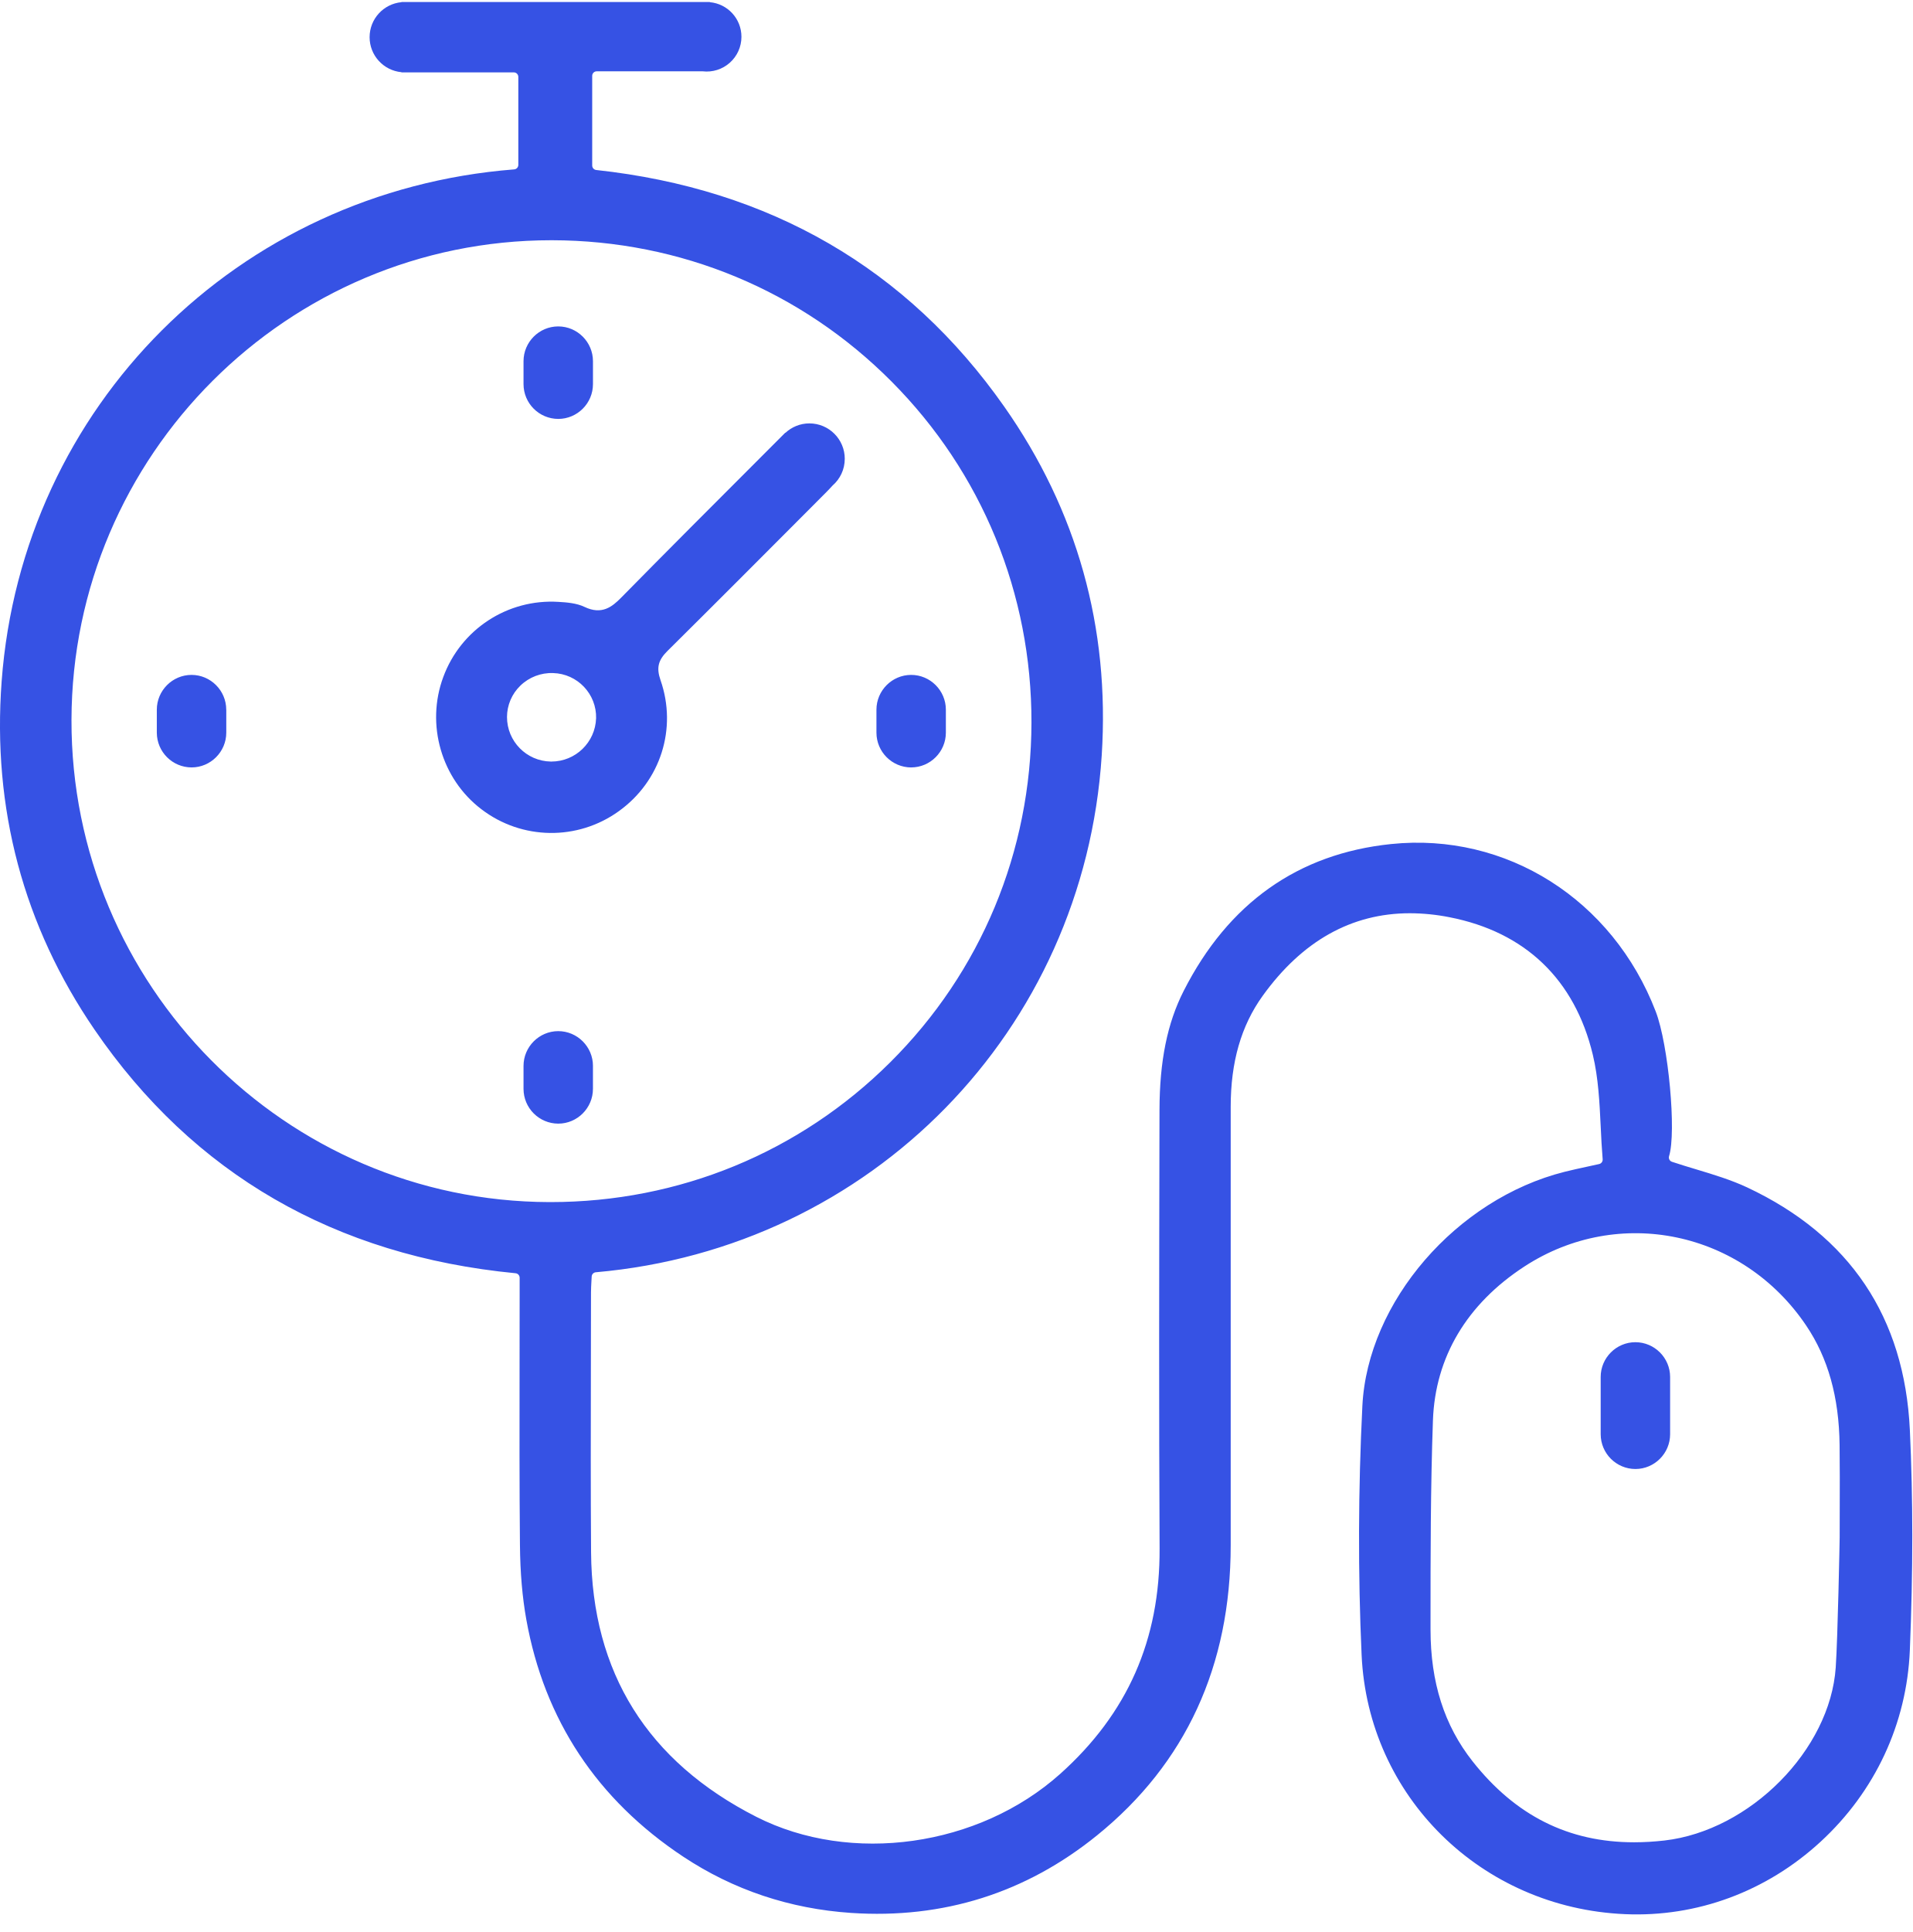
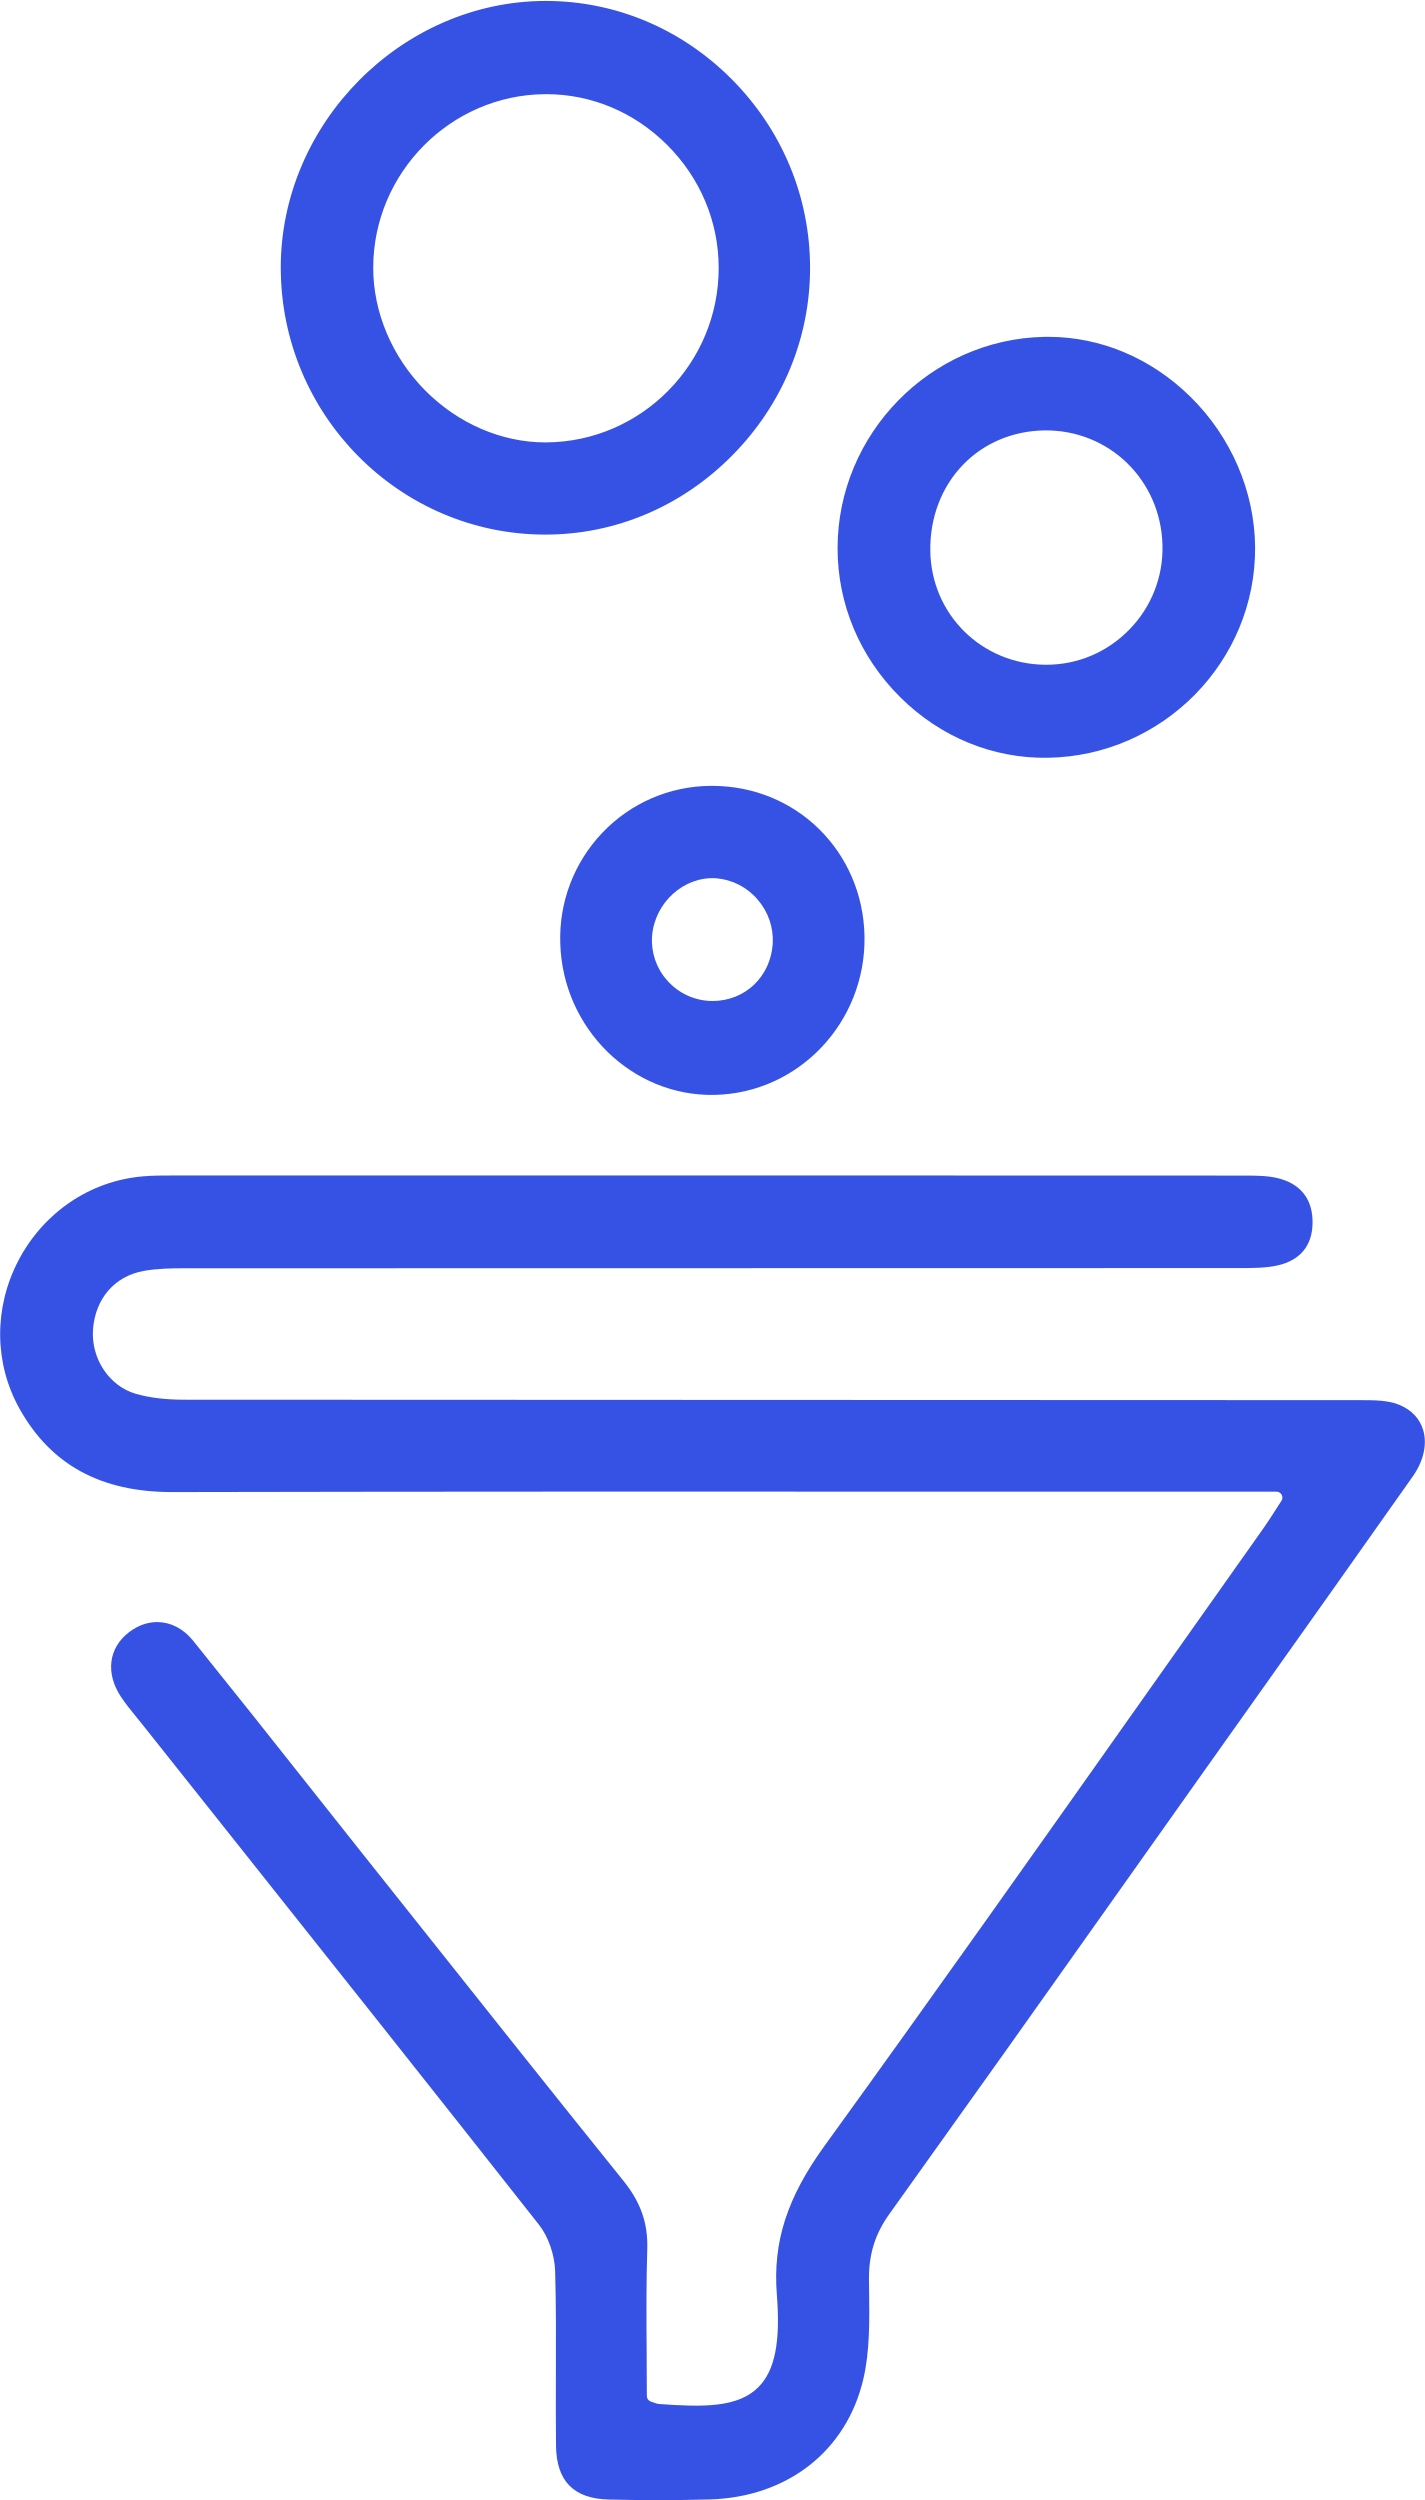
- <svg xmlns="http://www.w3.org/2000/svg" width="100" height="101" viewBox="0 0 100 101">
+ <svg xmlns="http://www.w3.org/2000/svg" width="57" height="100" viewBox="0 0 57 100">
  <g>
    <g>
-       <path fill="#3652e4" d="M99.865 86.274c-.159 3.831-1.817 7.386-4.67 10.01-2.831 2.604-6.465 3.948-10.226 3.783-7.518-.327-13.438-6.155-13.771-13.555-.192-4.26-.178-8.638.04-13.011.271-5.444 4.918-10.822 10.58-12.243.373-.094.757-.177 1.163-.265.204-.044.416-.09.639-.14a.237.237 0 0 0 .183-.25 46.051 46.051 0 0 1-.103-1.718c-.06-1.245-.121-2.534-.413-3.75-.943-3.927-3.532-6.41-7.49-7.184a10.799 10.799 0 0 0-2.073-.209c-3.05 0-5.636 1.449-7.703 4.323-1.122 1.56-1.668 3.456-1.668 5.796v22.918c.001 6.31-2.351 11.415-6.99 15.17-3.72 3.012-8.045 4.375-12.854 4.054-3.209-.215-6.165-1.205-8.786-2.943-4.502-2.984-7.261-7.155-8.202-12.394-.21-1.174-.32-2.45-.333-3.9-.03-3.12-.024-6.292-.02-9.36.002-1.199.004-2.397.004-3.596v-1.013a.235.235 0 0 0-.213-.235c-9.446-.912-16.852-5.195-22.012-12.73C1.226 48.397-.41 42.268.086 35.613c1.07-14.372 12.34-25.625 26.8-26.758a.235.235 0 0 0 .217-.235v-4.6a.236.236 0 0 0-.236-.236h-5.874v-.01a1.838 1.838 0 0 1 0-3.66V.106h16.125v.009c.926.082 1.652.86 1.652 1.81a1.817 1.817 0 0 1-2.03 1.803h-5.538a.236.236 0 0 0-.236.236v4.688c0 .121.091.222.21.235 9.079.983 16.255 5.142 21.33 12.362 3.815 5.428 5.532 11.564 5.103 18.238-.924 14.394-12.05 25.76-26.455 27.024a.236.236 0 0 0-.215.224c-.003.083-.008.167-.014.252-.01.19-.022.387-.022.586-.001 1.292-.003 2.583-.006 3.874-.006 3.18-.013 6.469.01 9.704.046 6.282 2.952 10.934 8.637 13.826 4.95 2.517 11.635 1.572 15.899-2.248 3.518-3.153 5.217-7.007 5.192-11.782-.038-7.195-.022-14.51-.008-21.584l.003-1.334c.005-2.56.407-4.538 1.262-6.222 2.334-4.594 5.983-7.179 10.845-7.682 6.024-.624 11.588 2.895 13.842 8.757.665 1.73 1.087 6.32.696 7.558a.237.237 0 0 0 .15.295c.421.141.854.271 1.273.397.896.27 1.824.55 2.668.946 5.36 2.52 8.22 6.783 8.5 12.673.17 3.607.17 7.376-.001 11.523zM28.789 62.842c6.713 0 13.016-2.591 17.754-7.301 4.754-4.726 7.379-11.035 7.392-17.765.013-6.74-2.584-13.072-7.312-17.827-4.728-4.756-11.035-7.38-17.76-7.39h-.035c-13.806 0-25.059 11.242-25.09 25.075-.031 13.864 11.177 25.173 24.984 25.208h.067zM96.192 75.53c-.031-2.495-.602-4.534-1.745-6.231-3.33-4.947-9.804-6.304-14.736-3.09-3.012 1.962-4.666 4.744-4.783 8.044-.125 3.515-.126 7.092-.126 10.55v.381c0 2.765.719 5.019 2.198 6.893 2.242 2.84 5.016 4.233 8.446 4.233.514 0 1.043-.031 1.587-.093 4.477-.514 8.662-4.74 8.957-9.046.106-1.558.206-6.68.206-6.79 0-.498.001-.995.003-1.493.003-1.1.007-2.239-.007-3.358zm-52.02-51.544c0 .558-.246 1.056-.635 1.395-.102.111-.205.223-.315.333l-.904.908c-2.427 2.435-4.936 4.95-7.418 7.41-.49.486-.584.885-.361 1.526.88 2.527.005 5.278-2.178 6.846a6.023 6.023 0 0 1-7.187-.098c-2.095-1.59-2.916-4.433-1.996-6.911a6.017 6.017 0 0 1 6.015-3.931c.45.025.963.068 1.367.262.907.434 1.446 0 1.92-.482 2.391-2.43 4.845-4.886 7.22-7.26l1.362-1.364.008.007c.33-.305.769-.493 1.253-.493 1.021 0 1.85.83 1.85 1.852zM31.17 37.555a2.312 2.312 0 0 0-2.25-2.369 2.337 2.337 0 0 0-1.709.657 2.283 2.283 0 0 0-.7 1.64 2.329 2.329 0 0 0 2.292 2.329h.034a2.34 2.34 0 0 0 2.332-2.258zm-3.795-17.472v-1.201c0-1 .817-1.818 1.815-1.818.999 0 1.816.818 1.816 1.818v1.2c0 1.001-.817 1.818-1.816 1.818a1.821 1.821 0 0 1-1.815-1.817zm3.63 35.64v1.2c0 1-.816 1.818-1.815 1.818a1.821 1.821 0 0 1-1.815-1.817v-1.201c0-1 .817-1.818 1.815-1.818.999 0 1.816.818 1.816 1.818zM11.832 37.1v1.201c0 1-.817 1.818-1.815 1.818A1.822 1.822 0 0 1 8.2 38.301v-1.2c0-1 .817-1.819 1.815-1.819s1.815.818 1.815 1.818zm35.812 3.02a1.822 1.822 0 0 1-1.815-1.819v-1.2c0-1 .817-1.819 1.815-1.819.999 0 1.815.818 1.815 1.818v1.201c0 1-.816 1.818-1.815 1.818zM87.33 71.984v2.995c0 1-.817 1.817-1.816 1.817a1.822 1.822 0 0 1-1.815-1.817v-2.995c0-1 .817-1.817 1.815-1.817.999 0 1.816.817 1.816 1.817z" />
+       <path fill="#3652e4" d="M56.933 57.222c.159.56.005 1.229-.422 1.835a3289.983 3289.983 0 0 1-6.577 9.29l-2.32 3.27-2.79 3.938a2700.066 2700.066 0 0 1-9.249 13.004c-.574.802-.826 1.612-.816 2.628l.005.439c.016 1.184.032 2.41-.23 3.533-.671 2.878-3.028 4.726-6.152 4.82a80.875 80.875 0 0 1-4.012.003c-1.415-.028-2.112-.73-2.129-2.148-.011-.951-.008-1.92-.005-2.856.004-1.355.009-2.756-.03-4.135-.02-.652-.273-1.378-.645-1.851-4.194-5.328-8.484-10.725-12.632-15.944L5.72 69.01c-.081-.103-.164-.204-.247-.306-.219-.268-.445-.545-.635-.832-.626-.945-.497-1.96.328-2.588.355-.27.741-.401 1.122-.401.526 0 1.04.253 1.437.746a792.809 792.809 0 0 1 4.598 5.77c.75.948 1.5 1.894 2.251 2.84l2.244 2.822c2.653 3.34 5.398 6.794 8.12 10.173.69.857.984 1.696.953 2.722-.043 1.372-.034 2.772-.025 4.127.004.584.008 1.169.008 1.757 0 .102.065.192.161.224.078.025.13.043.166.056.064.022.103.036.155.04 1.755.126 3.164.156 3.988-.683.654-.664.879-1.802.73-3.689-.167-2.095.402-3.874 1.902-5.947 4.4-6.081 8.803-12.315 13.06-18.343a5182.47 5182.47 0 0 1 4.513-6.384c.14-.198.268-.397.429-.648.083-.13.174-.272.28-.434a.236.236 0 0 0-.195-.364H49.72c-3.697 0-7.393 0-11.09-.002-10.4-.003-21.151-.006-31.726.017h-.025c-2.846 0-4.84-1.088-6.095-3.328-1.02-1.82-1.038-4.039-.047-5.935 1.005-1.923 2.862-3.181 4.968-3.365.403-.036.812-.036 1.208-.036 14.309-.002 28.618-.003 42.927.004.484 0 .954.01 1.372.13.861.247 1.308.863 1.29 1.782-.016.898-.5 1.48-1.397 1.682-.468.105-.982.105-1.479.106h-.024l-21.456.004c-6.933 0-13.867.002-20.8.004-.485 0-1.049.008-1.598.106-1.153.207-1.93 1.096-2.026 2.323-.093 1.173.644 2.287 1.713 2.593.553.158 1.185.235 1.932.235 8.271.007 16.542.009 24.812.01 7.418.002 14.834.003 22.251.008.516 0 1.1 0 1.548.189.492.207.822.561.955 1.027zM11.23 10.716C11.224 4.936 16.07.046 21.817.038h.013c2.794 0 5.438 1.115 7.448 3.14 2.013 2.028 3.122 4.703 3.125 7.529.002 2.817-1.107 5.487-3.123 7.52-2.016 2.035-4.666 3.156-7.461 3.157h-.005c-5.829 0-10.576-4.785-10.583-10.668zm3.699-.035c-.009 1.8.752 3.603 2.087 4.946 1.31 1.317 3.054 2.069 4.794 2.069h.047c3.812-.03 6.904-3.17 6.89-6.998-.005-1.842-.74-3.585-2.068-4.907-1.312-1.307-3.025-2.024-4.828-2.024h-.065c-3.762.036-6.838 3.137-6.857 6.914zm21.085 17.212c-1.62-1.607-2.512-3.726-2.511-5.965.002-4.572 3.711-8.364 8.27-8.454l.154-.001c2.095 0 4.11.846 5.686 2.394 1.63 1.6 2.575 3.794 2.591 6.019.033 4.568-3.684 8.348-8.286 8.425-2.19.037-4.295-.821-5.904-2.418zm1.198-5.853c.038 2.541 2.067 4.54 4.619 4.55h.018c1.26 0 2.44-.5 3.325-1.408a4.637 4.637 0 0 0 1.325-3.36c-.056-2.61-2.123-4.629-4.708-4.606-1.265.014-2.427.502-3.27 1.374-.864.894-1.328 2.119-1.309 3.45zm-13.12 11.272a6.017 6.017 0 0 1 4.317-1.877h.082c3.36 0 6.027 2.627 6.089 6.015.062 3.43-2.627 6.276-5.995 6.346-3.297.07-6.078-2.651-6.174-6.062a6.11 6.11 0 0 1 1.681-4.422zm2.583 5.891a2.418 2.418 0 0 0 1.825.837c1.295 0 2.32-.962 2.41-2.293a2.476 2.476 0 0 0-.612-1.772 2.427 2.427 0 0 0-1.651-.844c-1.292-.085-2.462.975-2.564 2.314a2.39 2.39 0 0 0 .592 1.758z" />
    </g>
  </g>
</svg>
